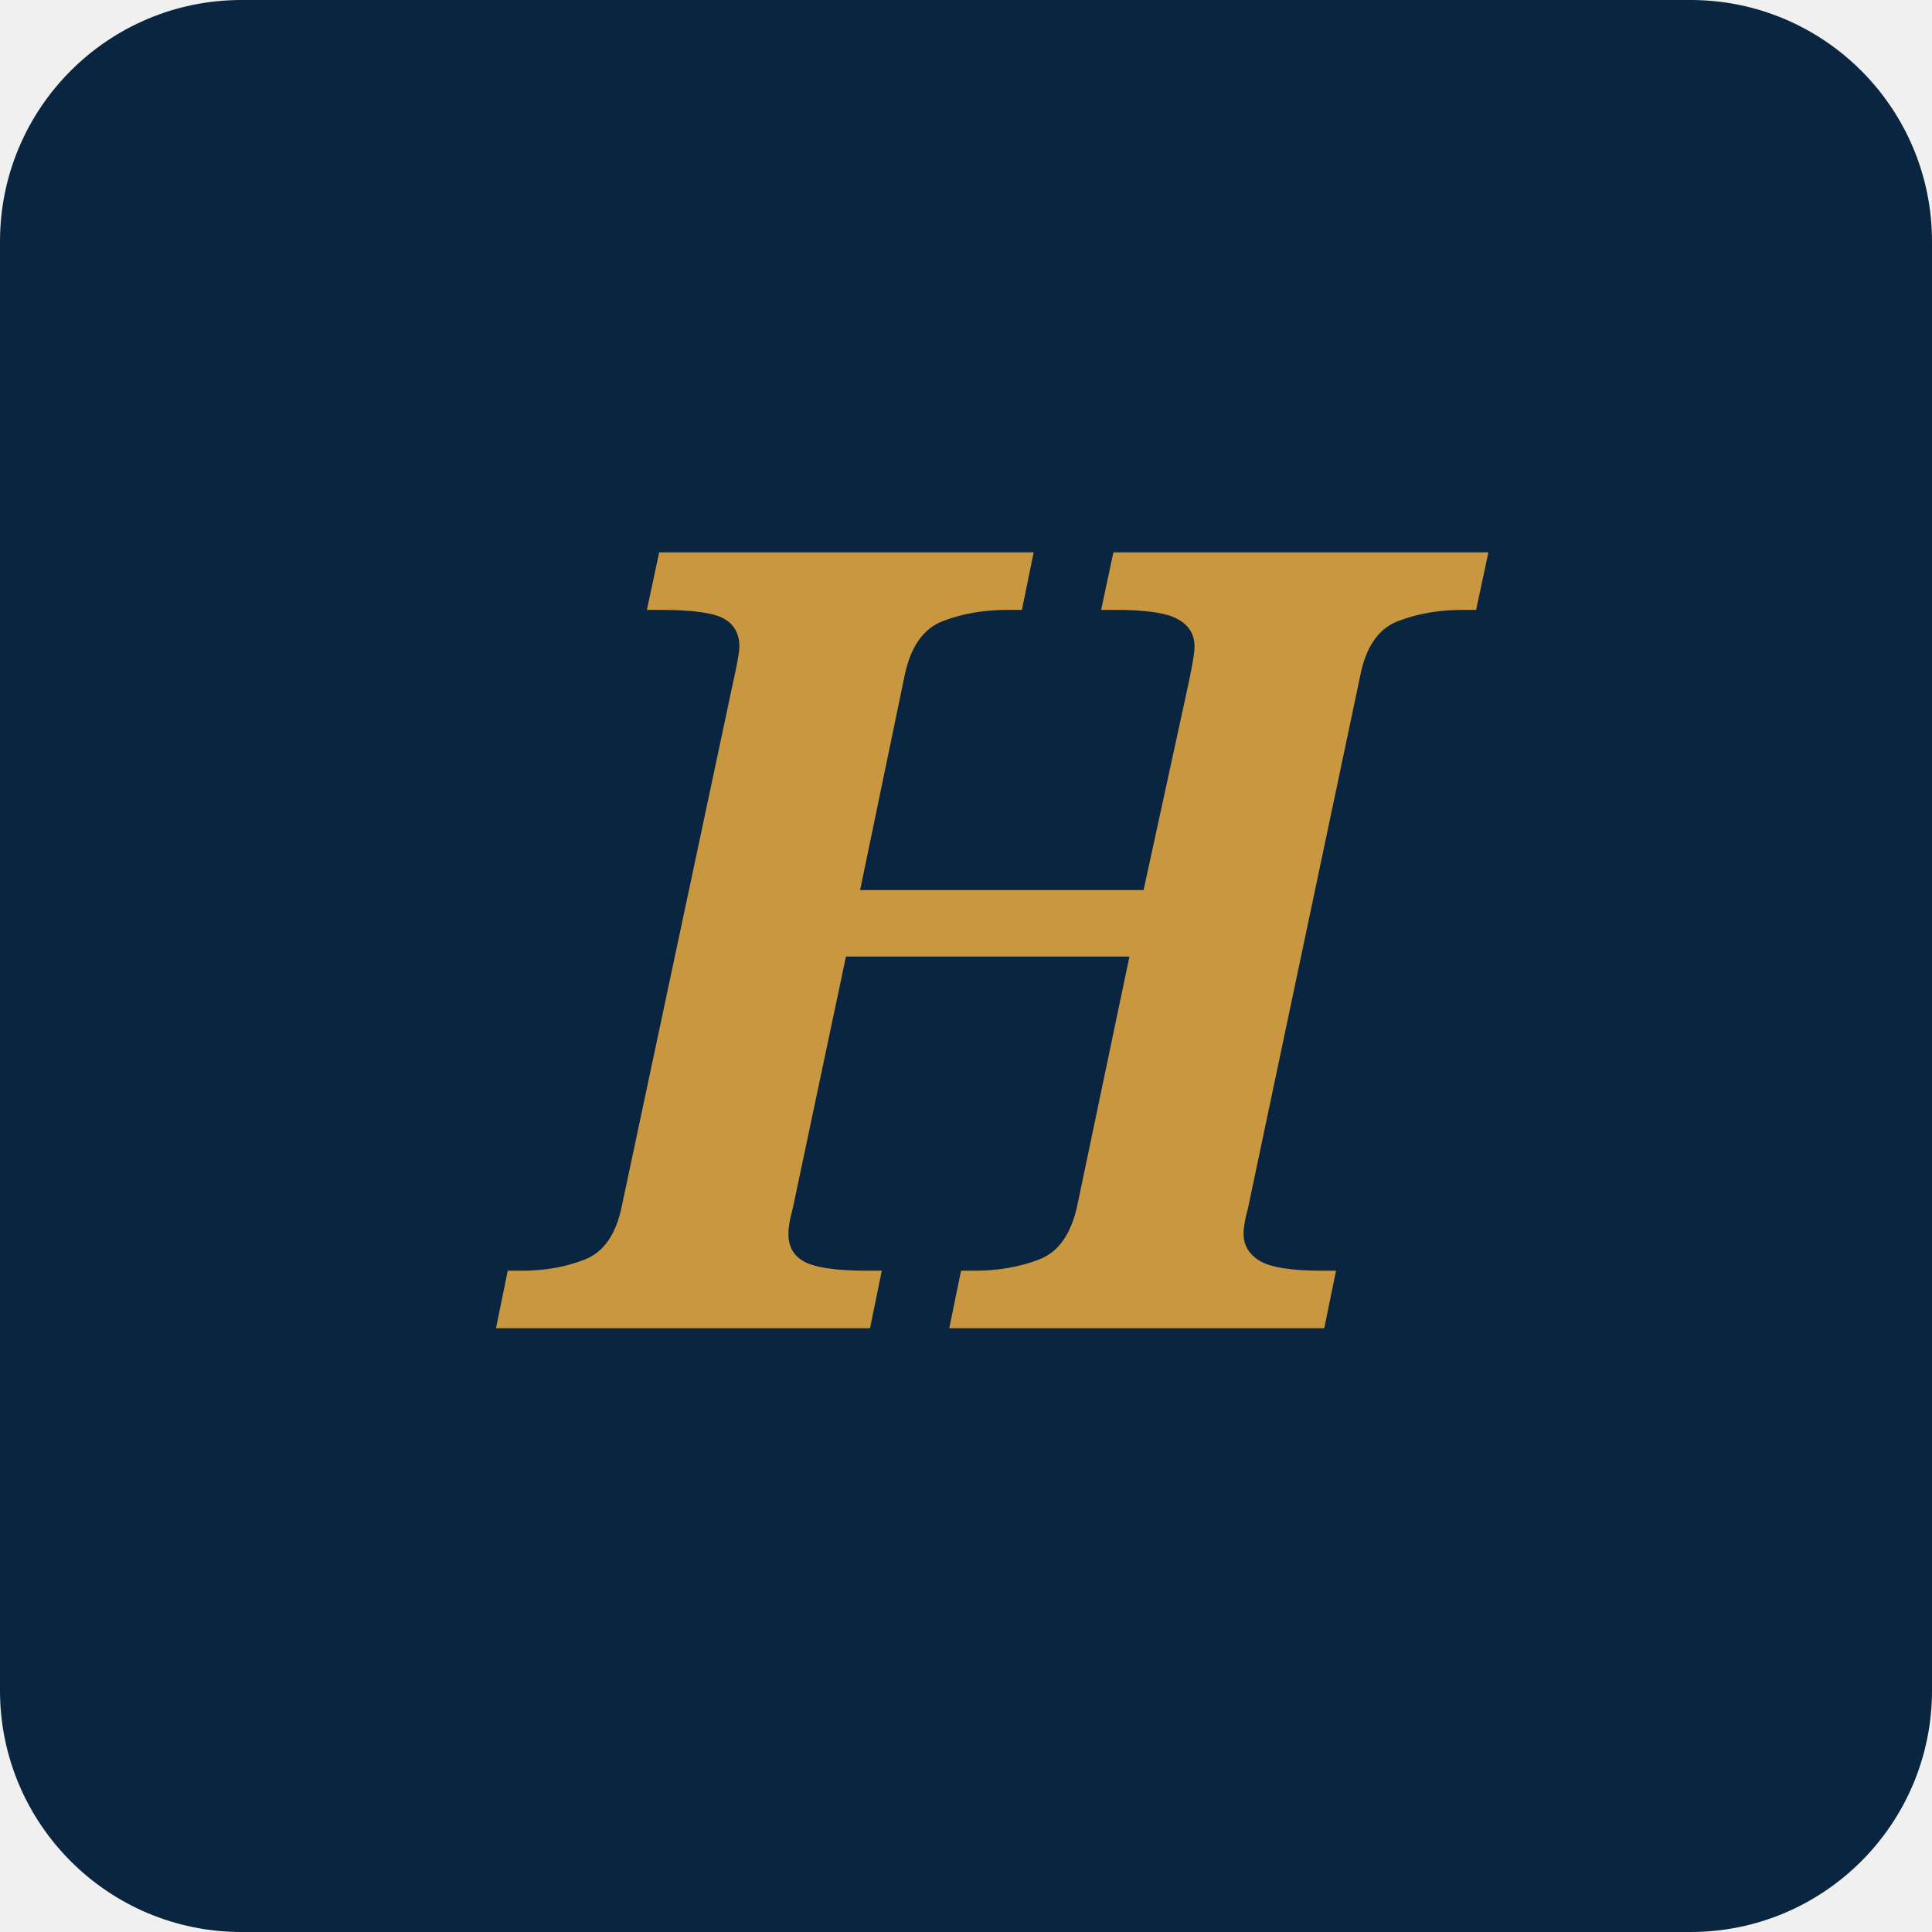
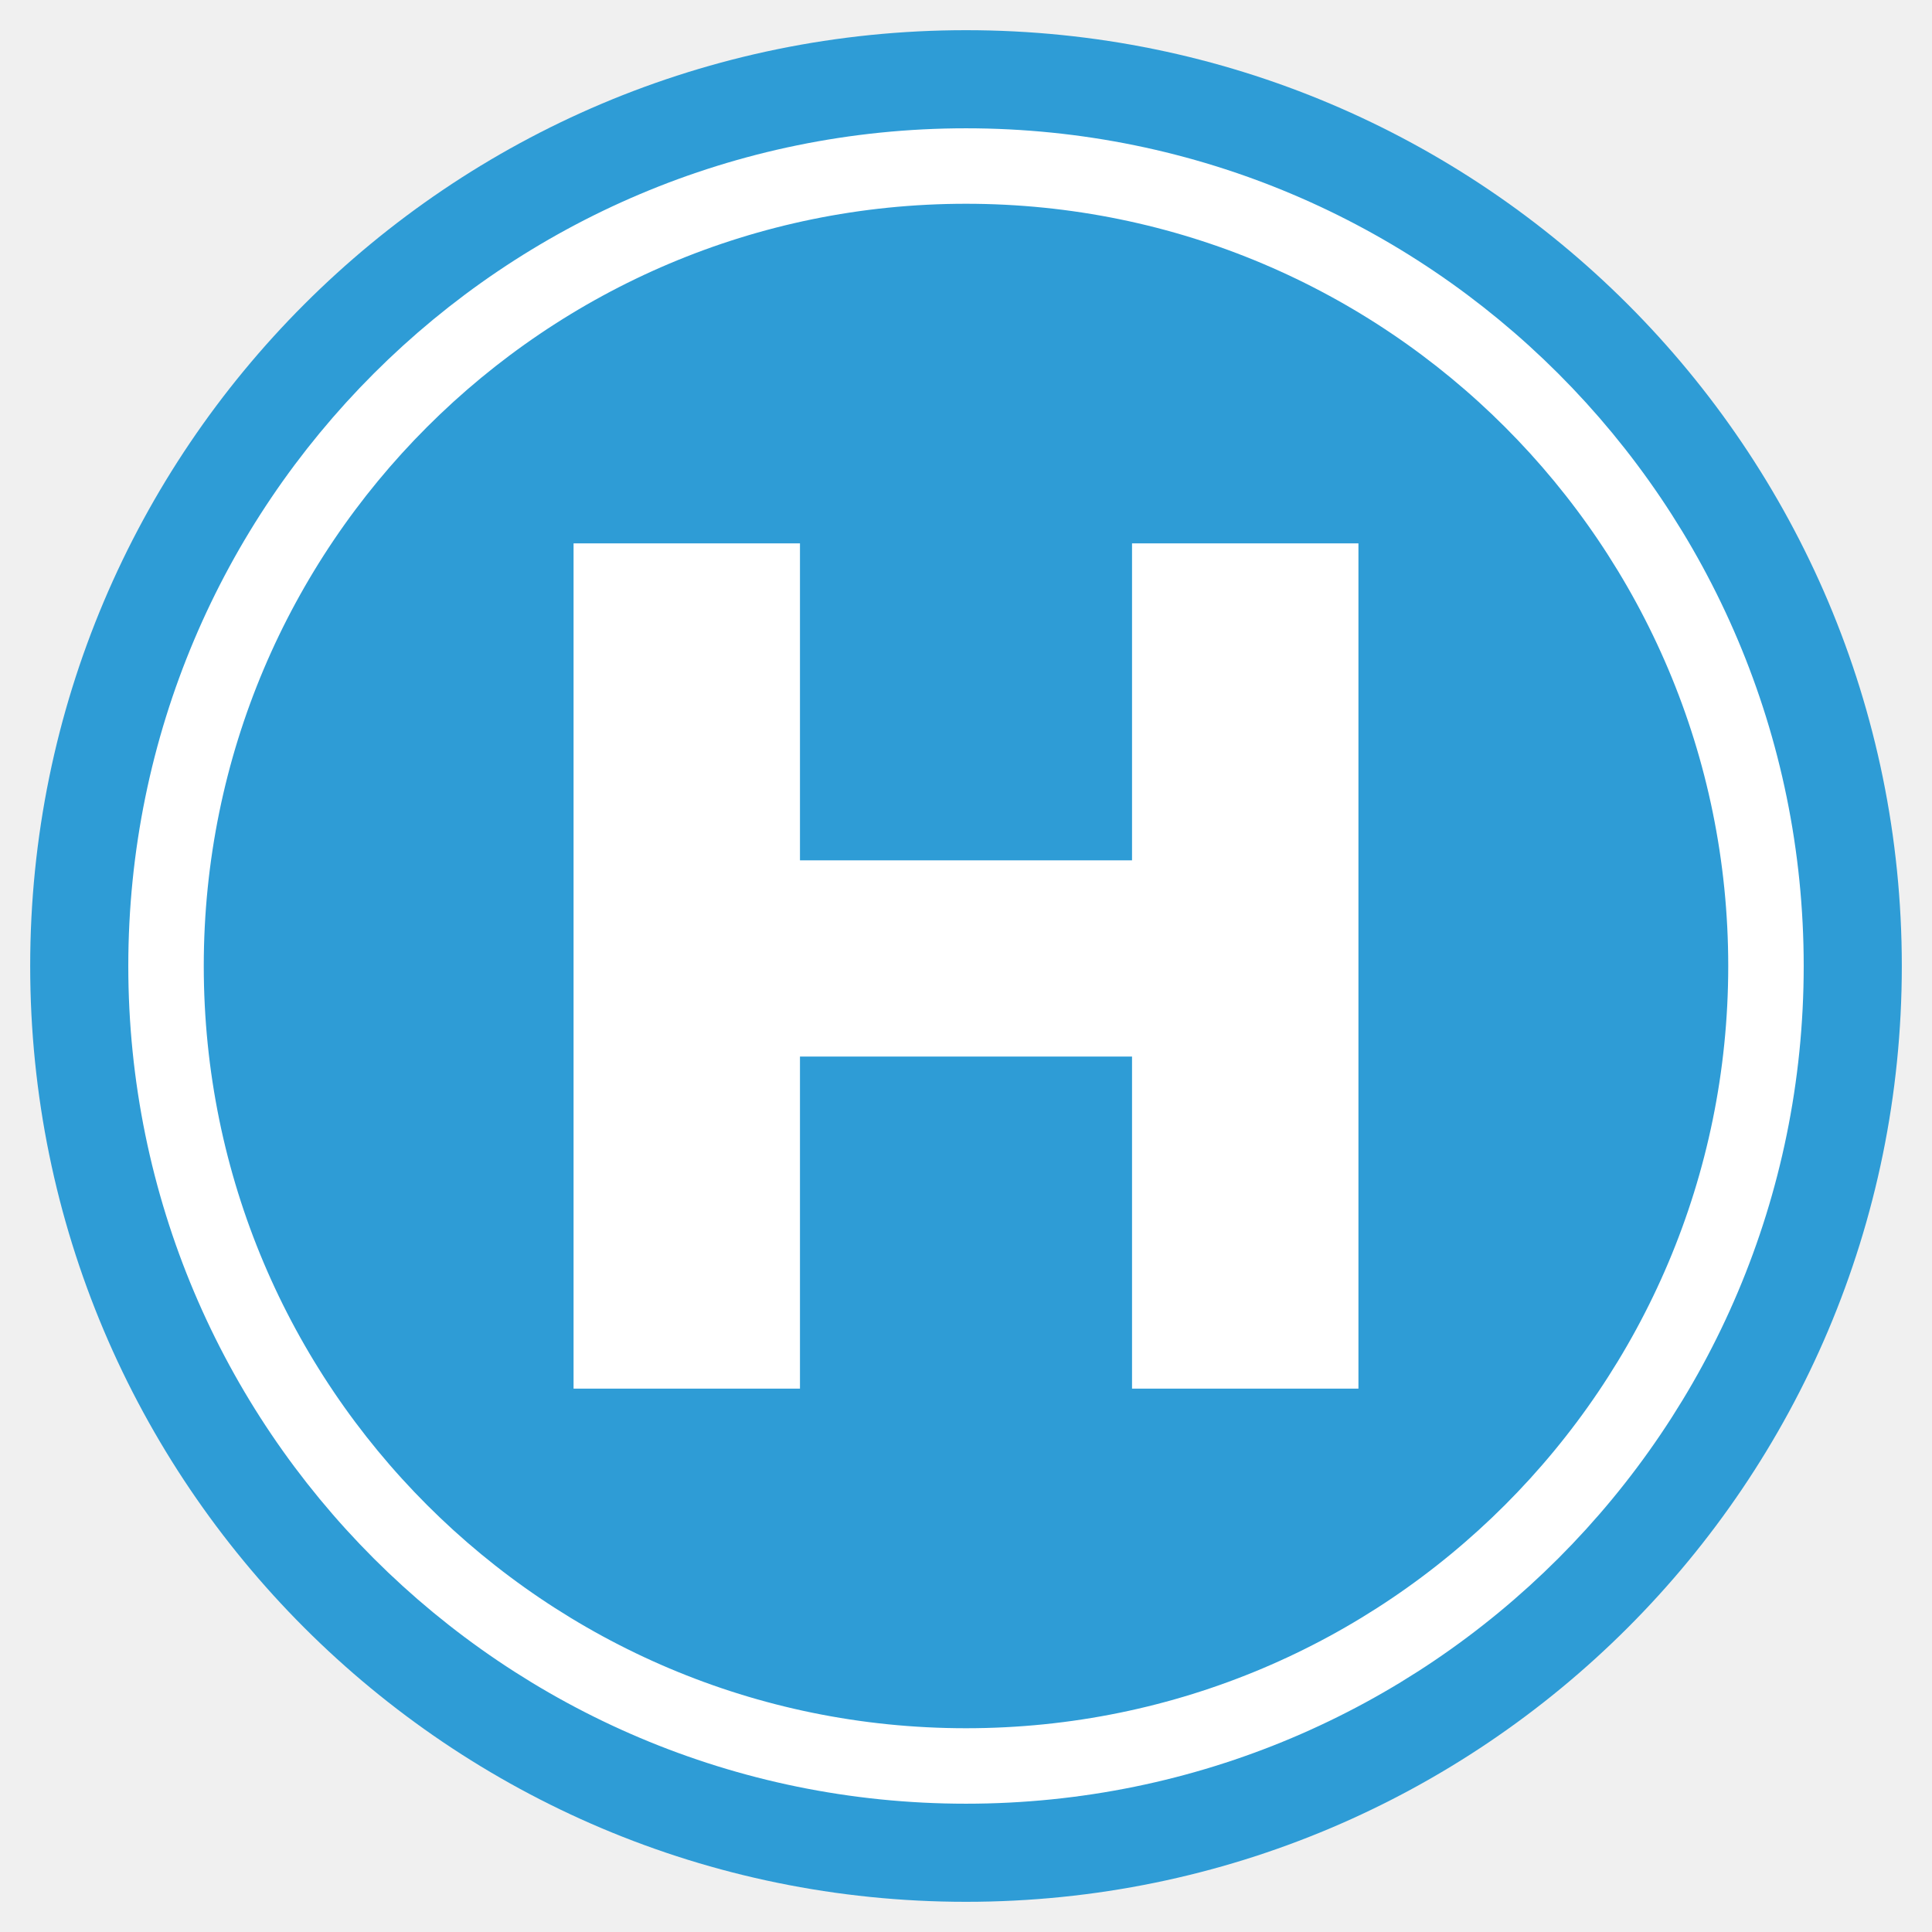
<svg xmlns="http://www.w3.org/2000/svg" viewBox="0 0 64 64">
-   <rect width="64" height="64" rx="8" fill="#0A2540" />
-   <text x="32" y="44" font-family="Georgia, serif" font-size="36" font-weight="600" text-anchor="middle" fill="#C8973F" font-style="italic">H</text>
+   <circle cx="32" cy="32" r="31" fill="#2E9CD6" />
+   <circle cx="32" cy="32" r="26.5" fill="none" stroke="#fff" stroke-width="2.5" />
+   <path d="M19 18h7.5v10.5h11V18H45v28h-7.5V35h-11v11H19z" fill="#fff" />
</svg>
